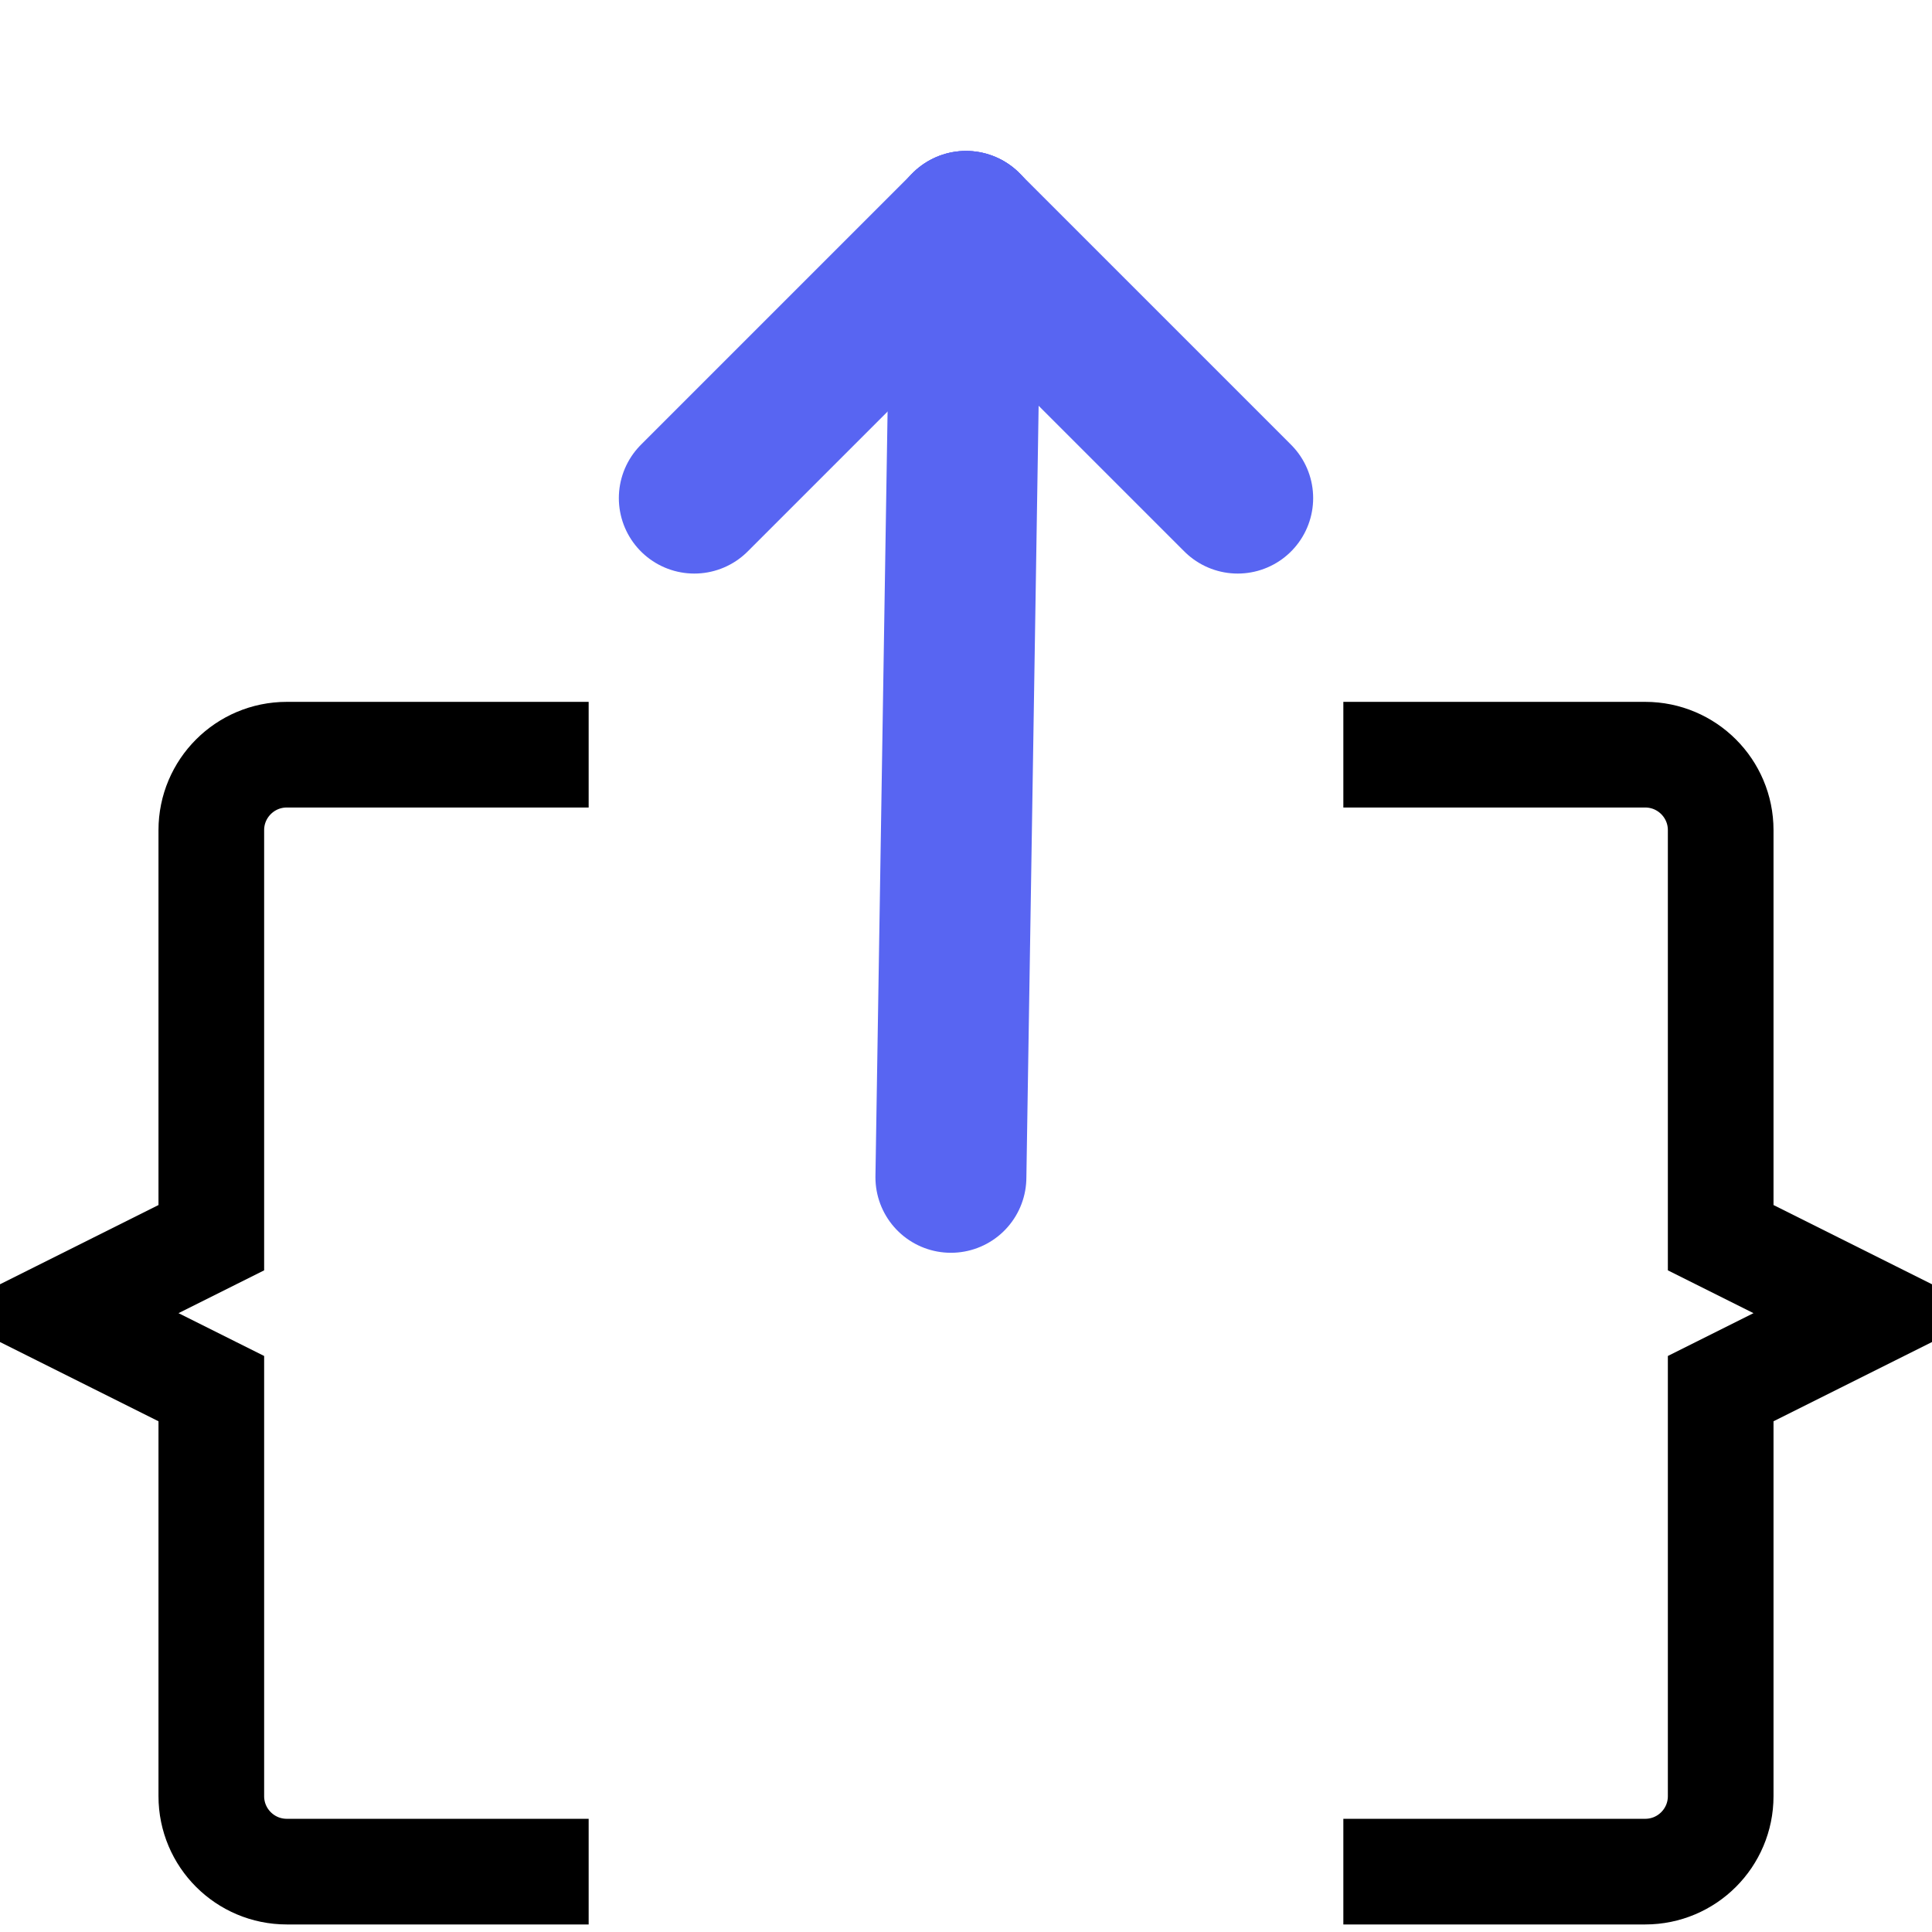
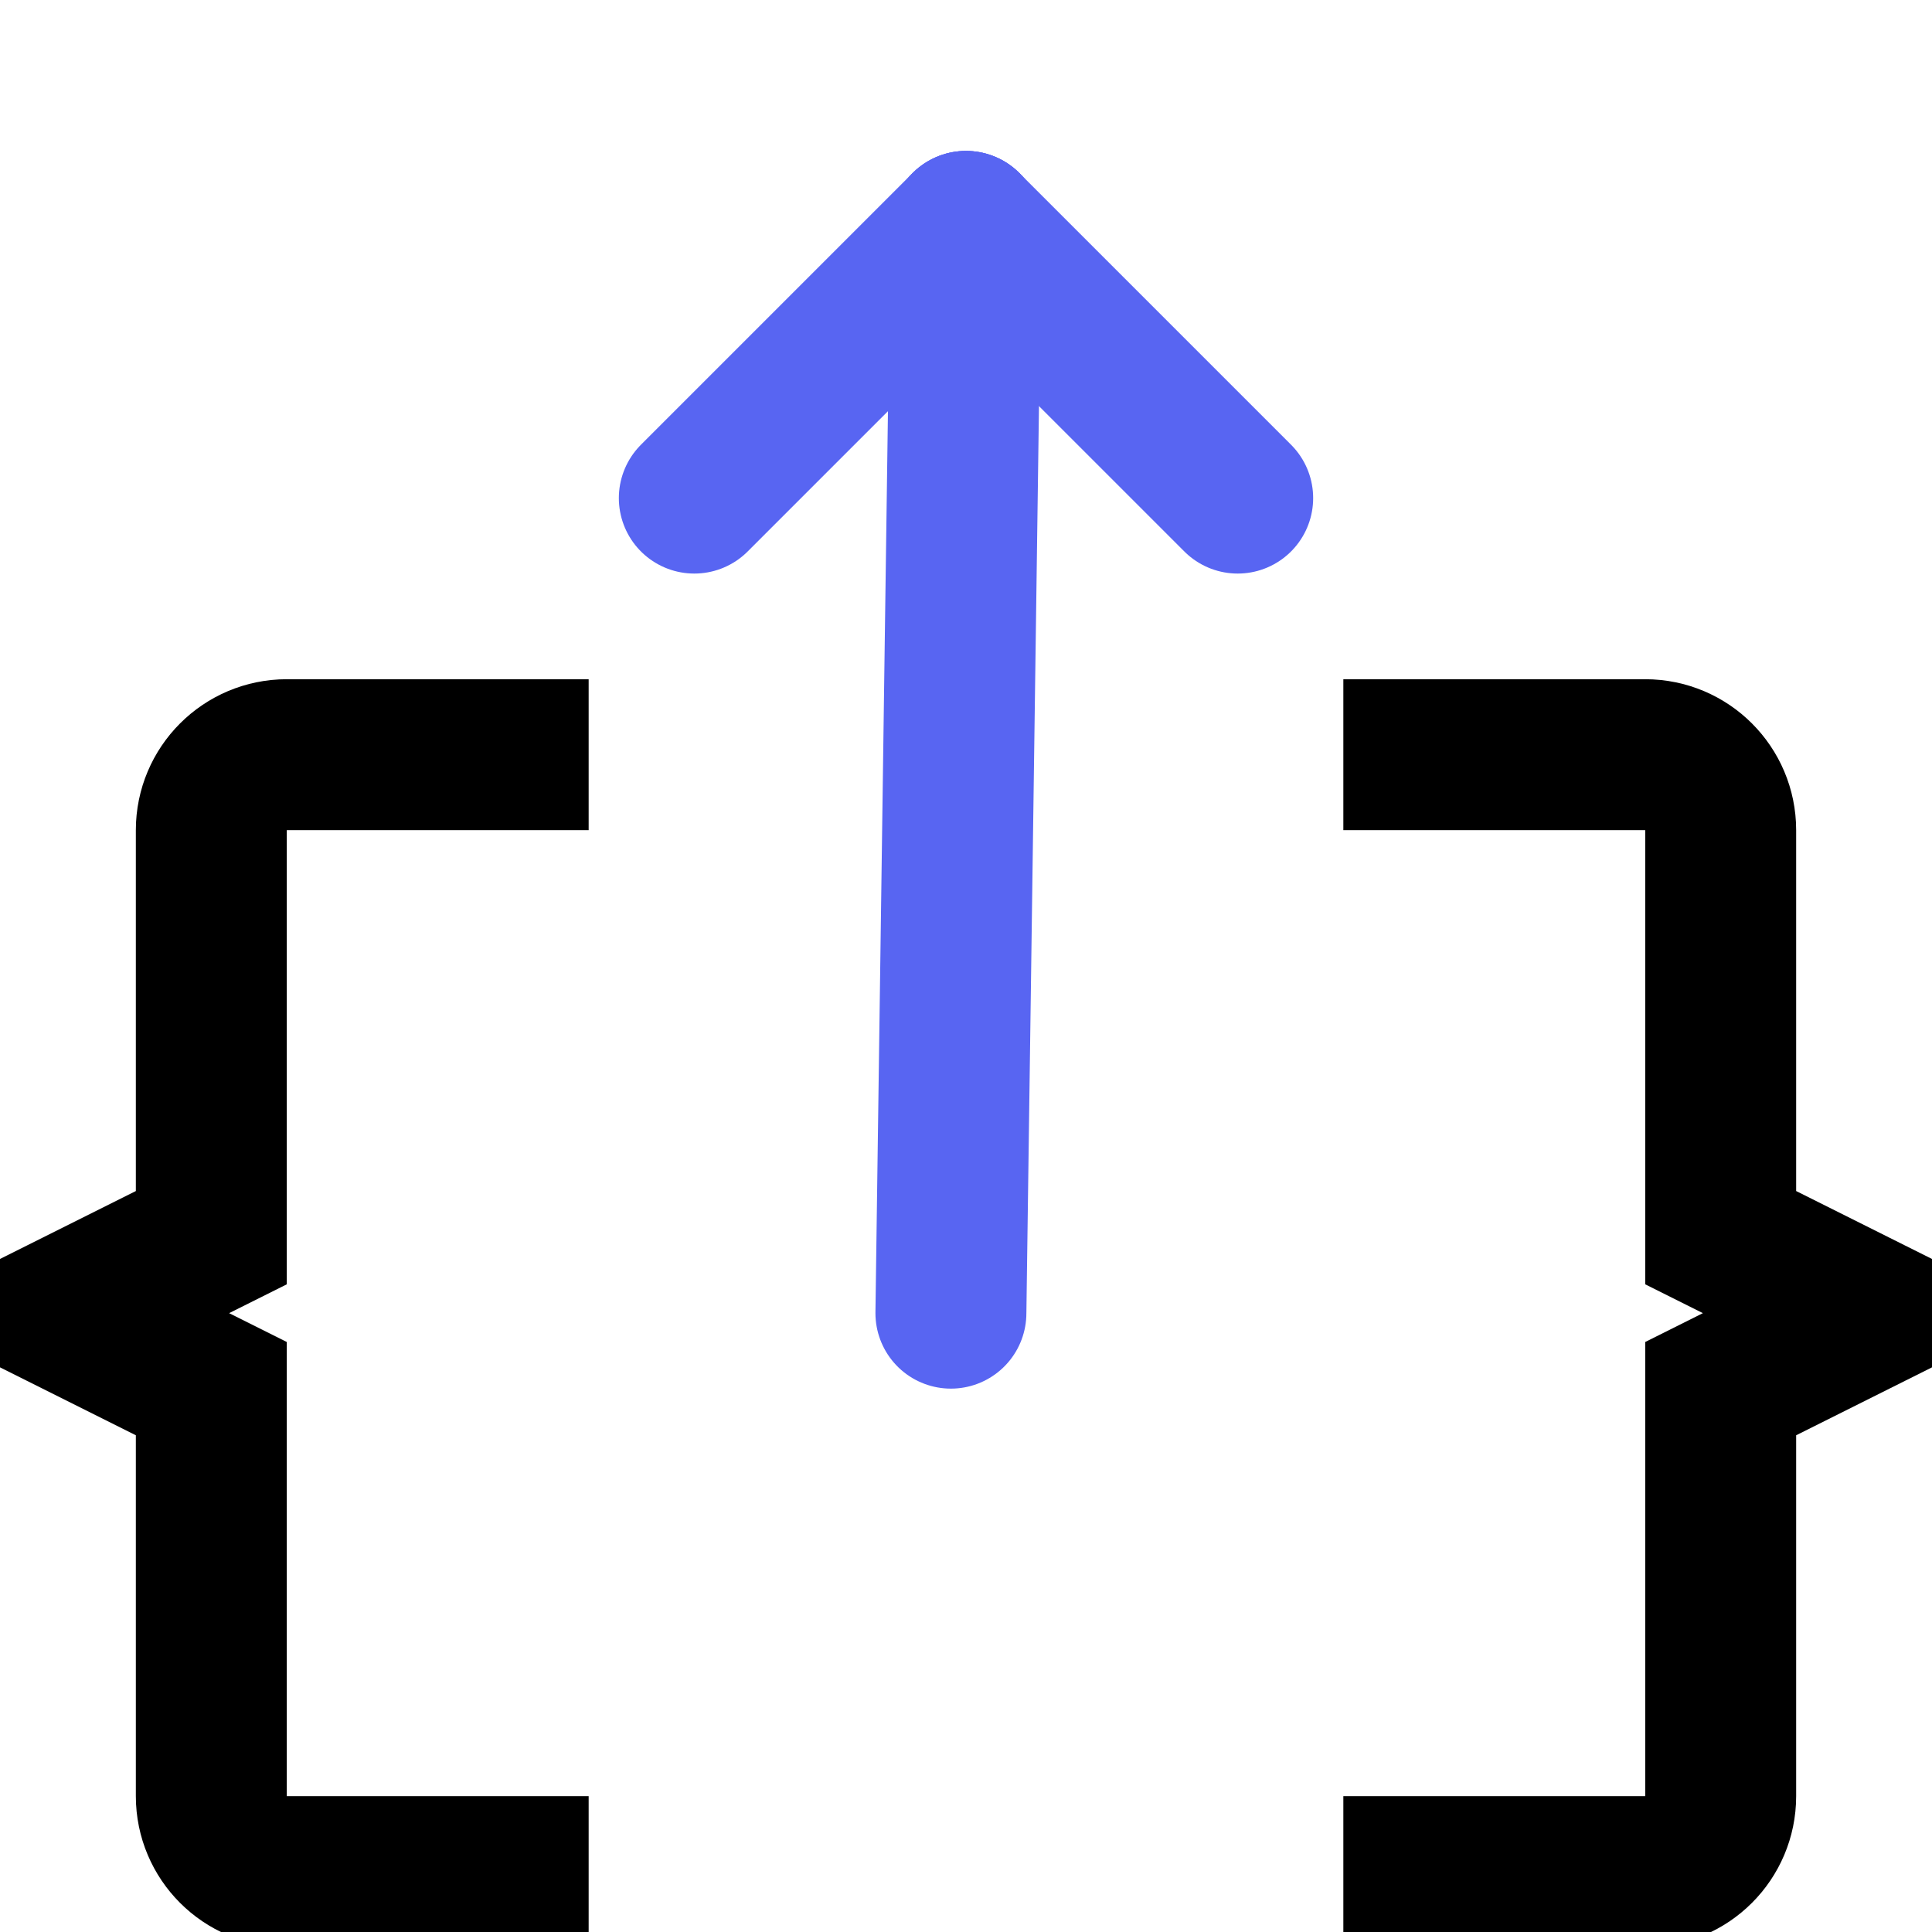
<svg xmlns="http://www.w3.org/2000/svg" width="128" height="128">
-   <path d="M 39 124 h -20 a 5 5 0 0 1 -5 -5 v -27 a 0 0 0 0 0 -10 -5 a 0 0 0 0 0 10 -5 v -27 a 5 5 0 0 1 5 -5 h 20" stroke="black" stroke-width="7" fill="none" />
-   <path d="M 89 124 h 20 a 5 5 0 0 0 5 -5 v -27 a 0 0 0 0 0 10 -5 a 0 0 0 0 0 -10 -5 v -27 a 5 5 0 0 0 -5 -5 h -20" stroke="black" stroke-width="7" fill="none" />
-   <line x1="64" y1="15" x2="63" y2="78" stroke="#5865F2" stroke-width="10" stroke-linecap="round" />
+   <path d="M 39 124 h -20 a 5 5 0 0 1 -5 -5 v -27 a 0 0 0 0 0 -10 -5 a 0 0 0 0 0 10 -5 v -27 a 5 5 0 0 1 5 -5 h 20" stroke="black" stroke-width="10" fill="none" />
+   <path d="M 89 124 h 20 a 5 5 0 0 0 5 -5 v -27 a 0 0 0 0 0 10 -5 a 0 0 0 0 0 -10 -5 v -27 a 5 5 0 0 0 -5 -5 h -20" stroke="black" stroke-width="10" fill="none" />
+   <line x1="64" y1="15" x2="63" y2="87" stroke="#5865F2" stroke-width="10" stroke-linecap="round" />
  <path d="M 64 15 l 18 18" stroke="#5865F2" stroke-width="10" stroke-linecap="round" />
  <path d="M 64 15 l -18 18" stroke="#5865F2" stroke-width="10" stroke-linecap="round" />
</svg>
